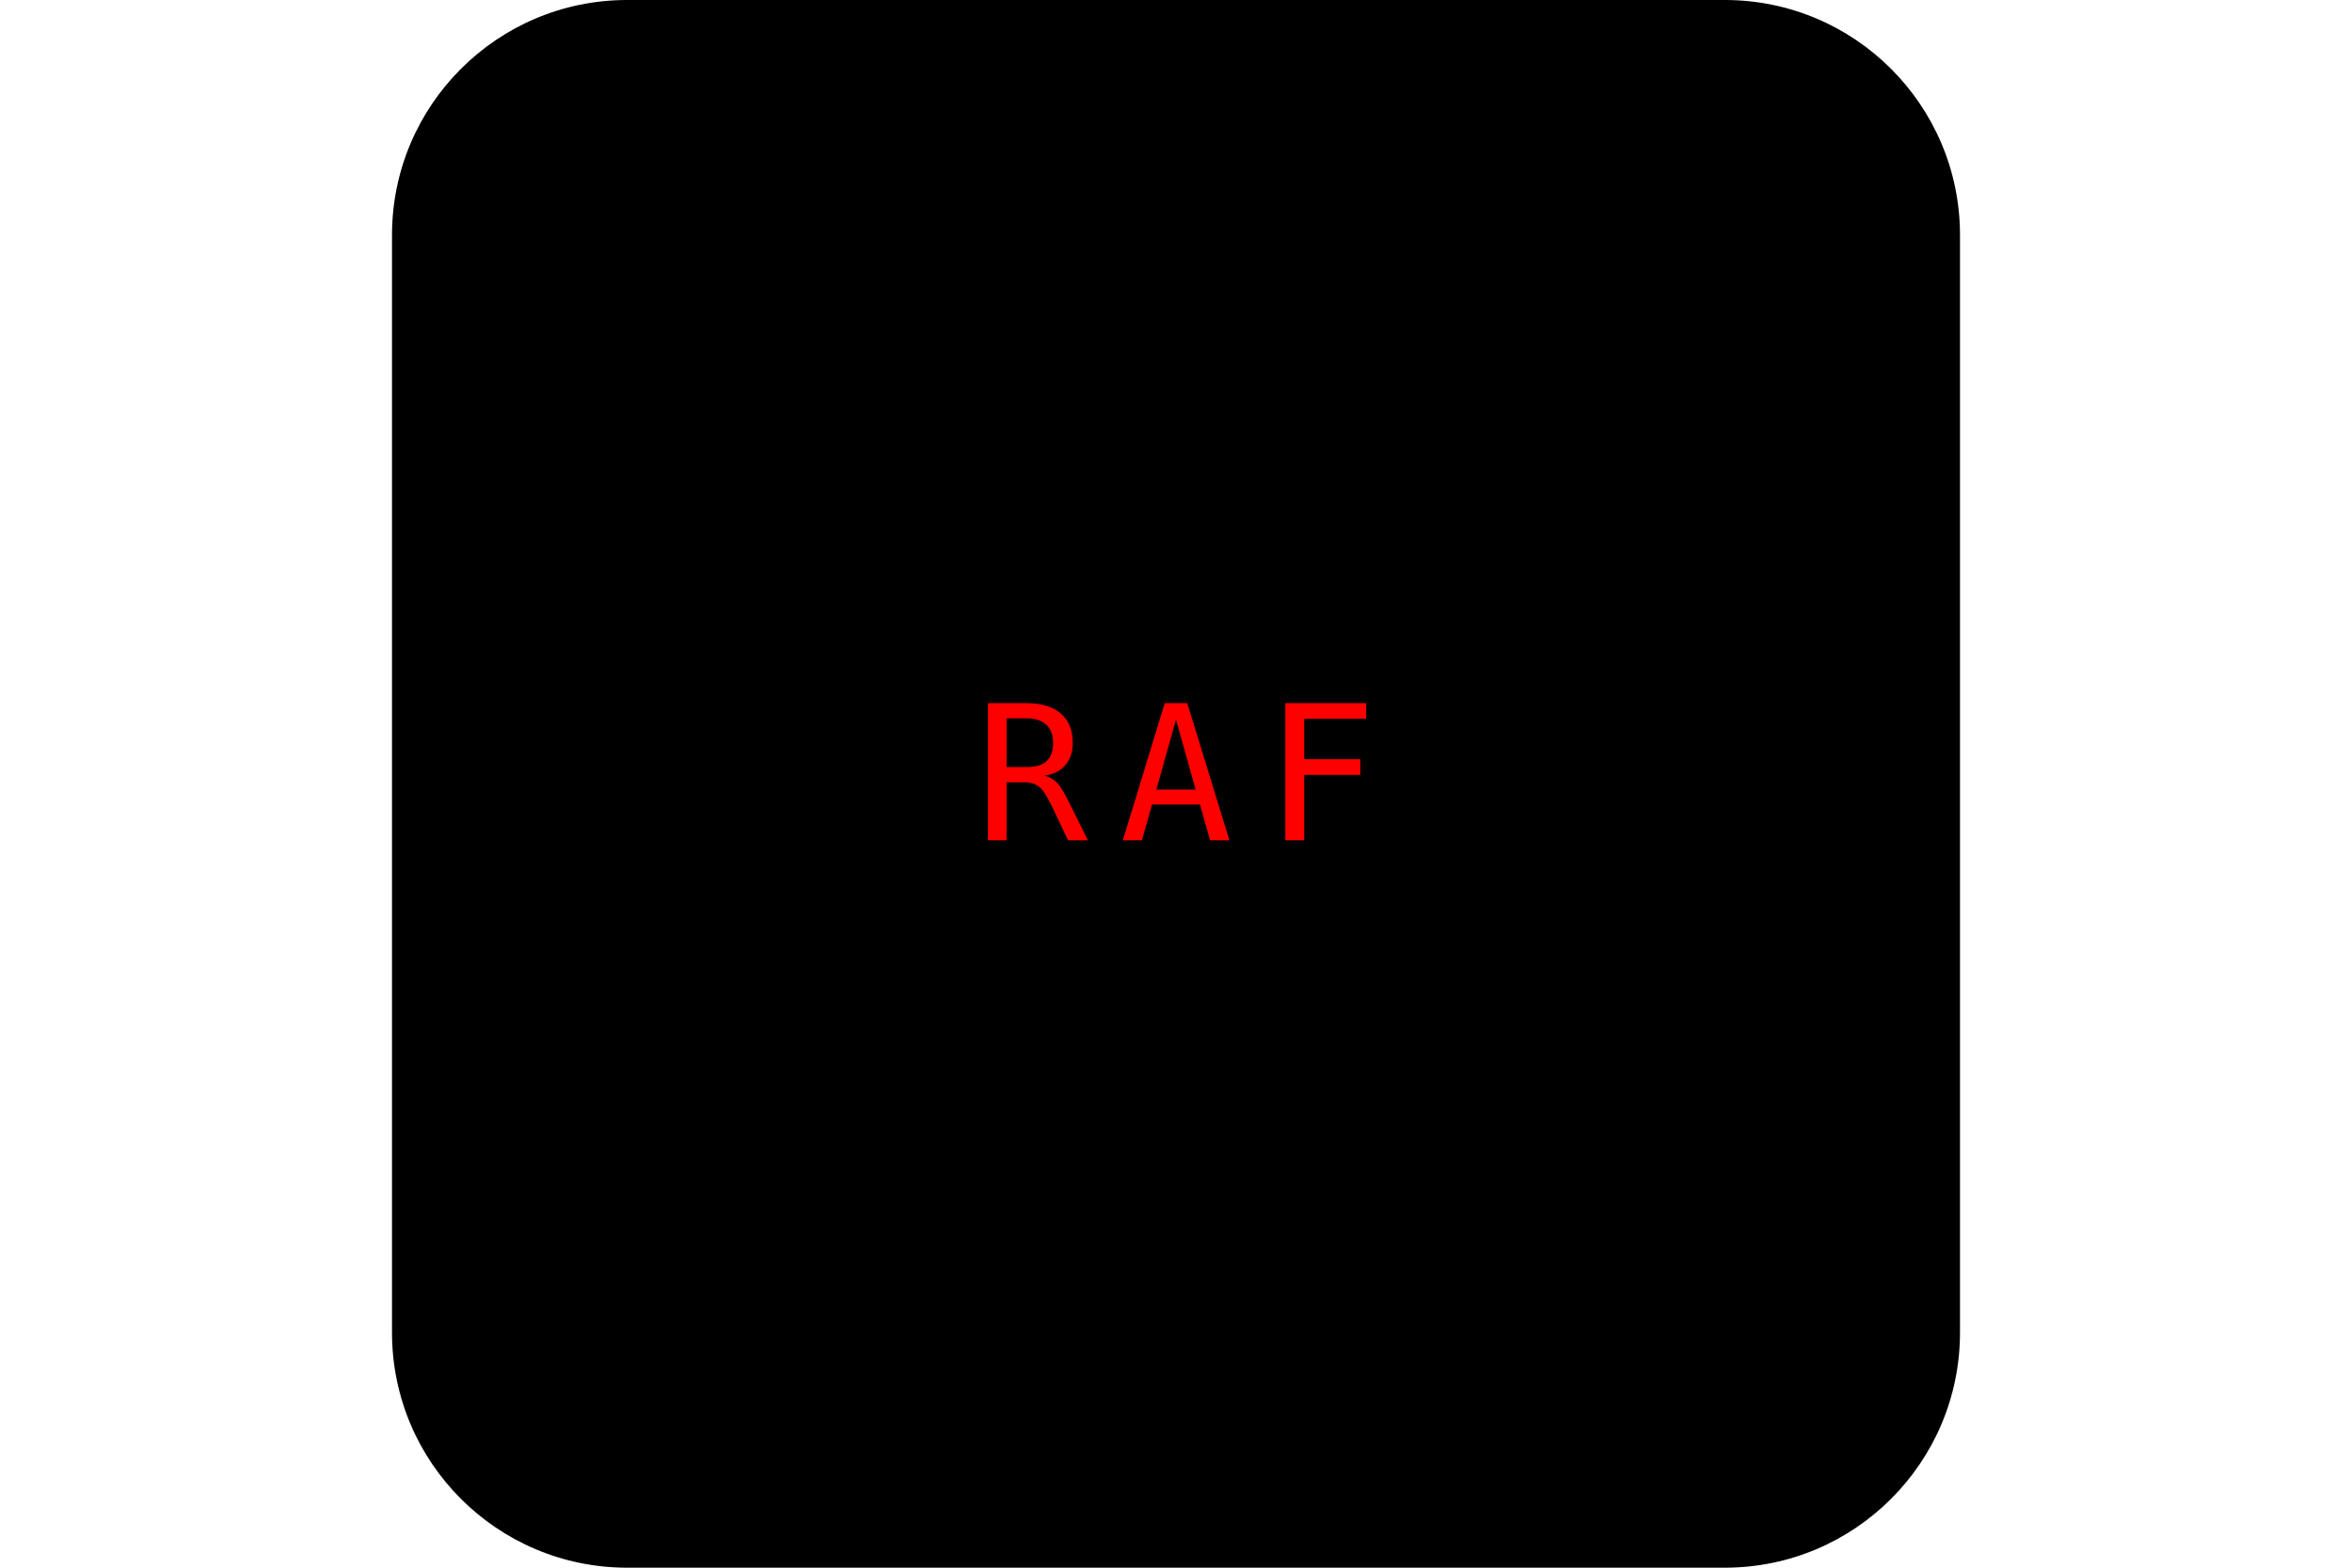
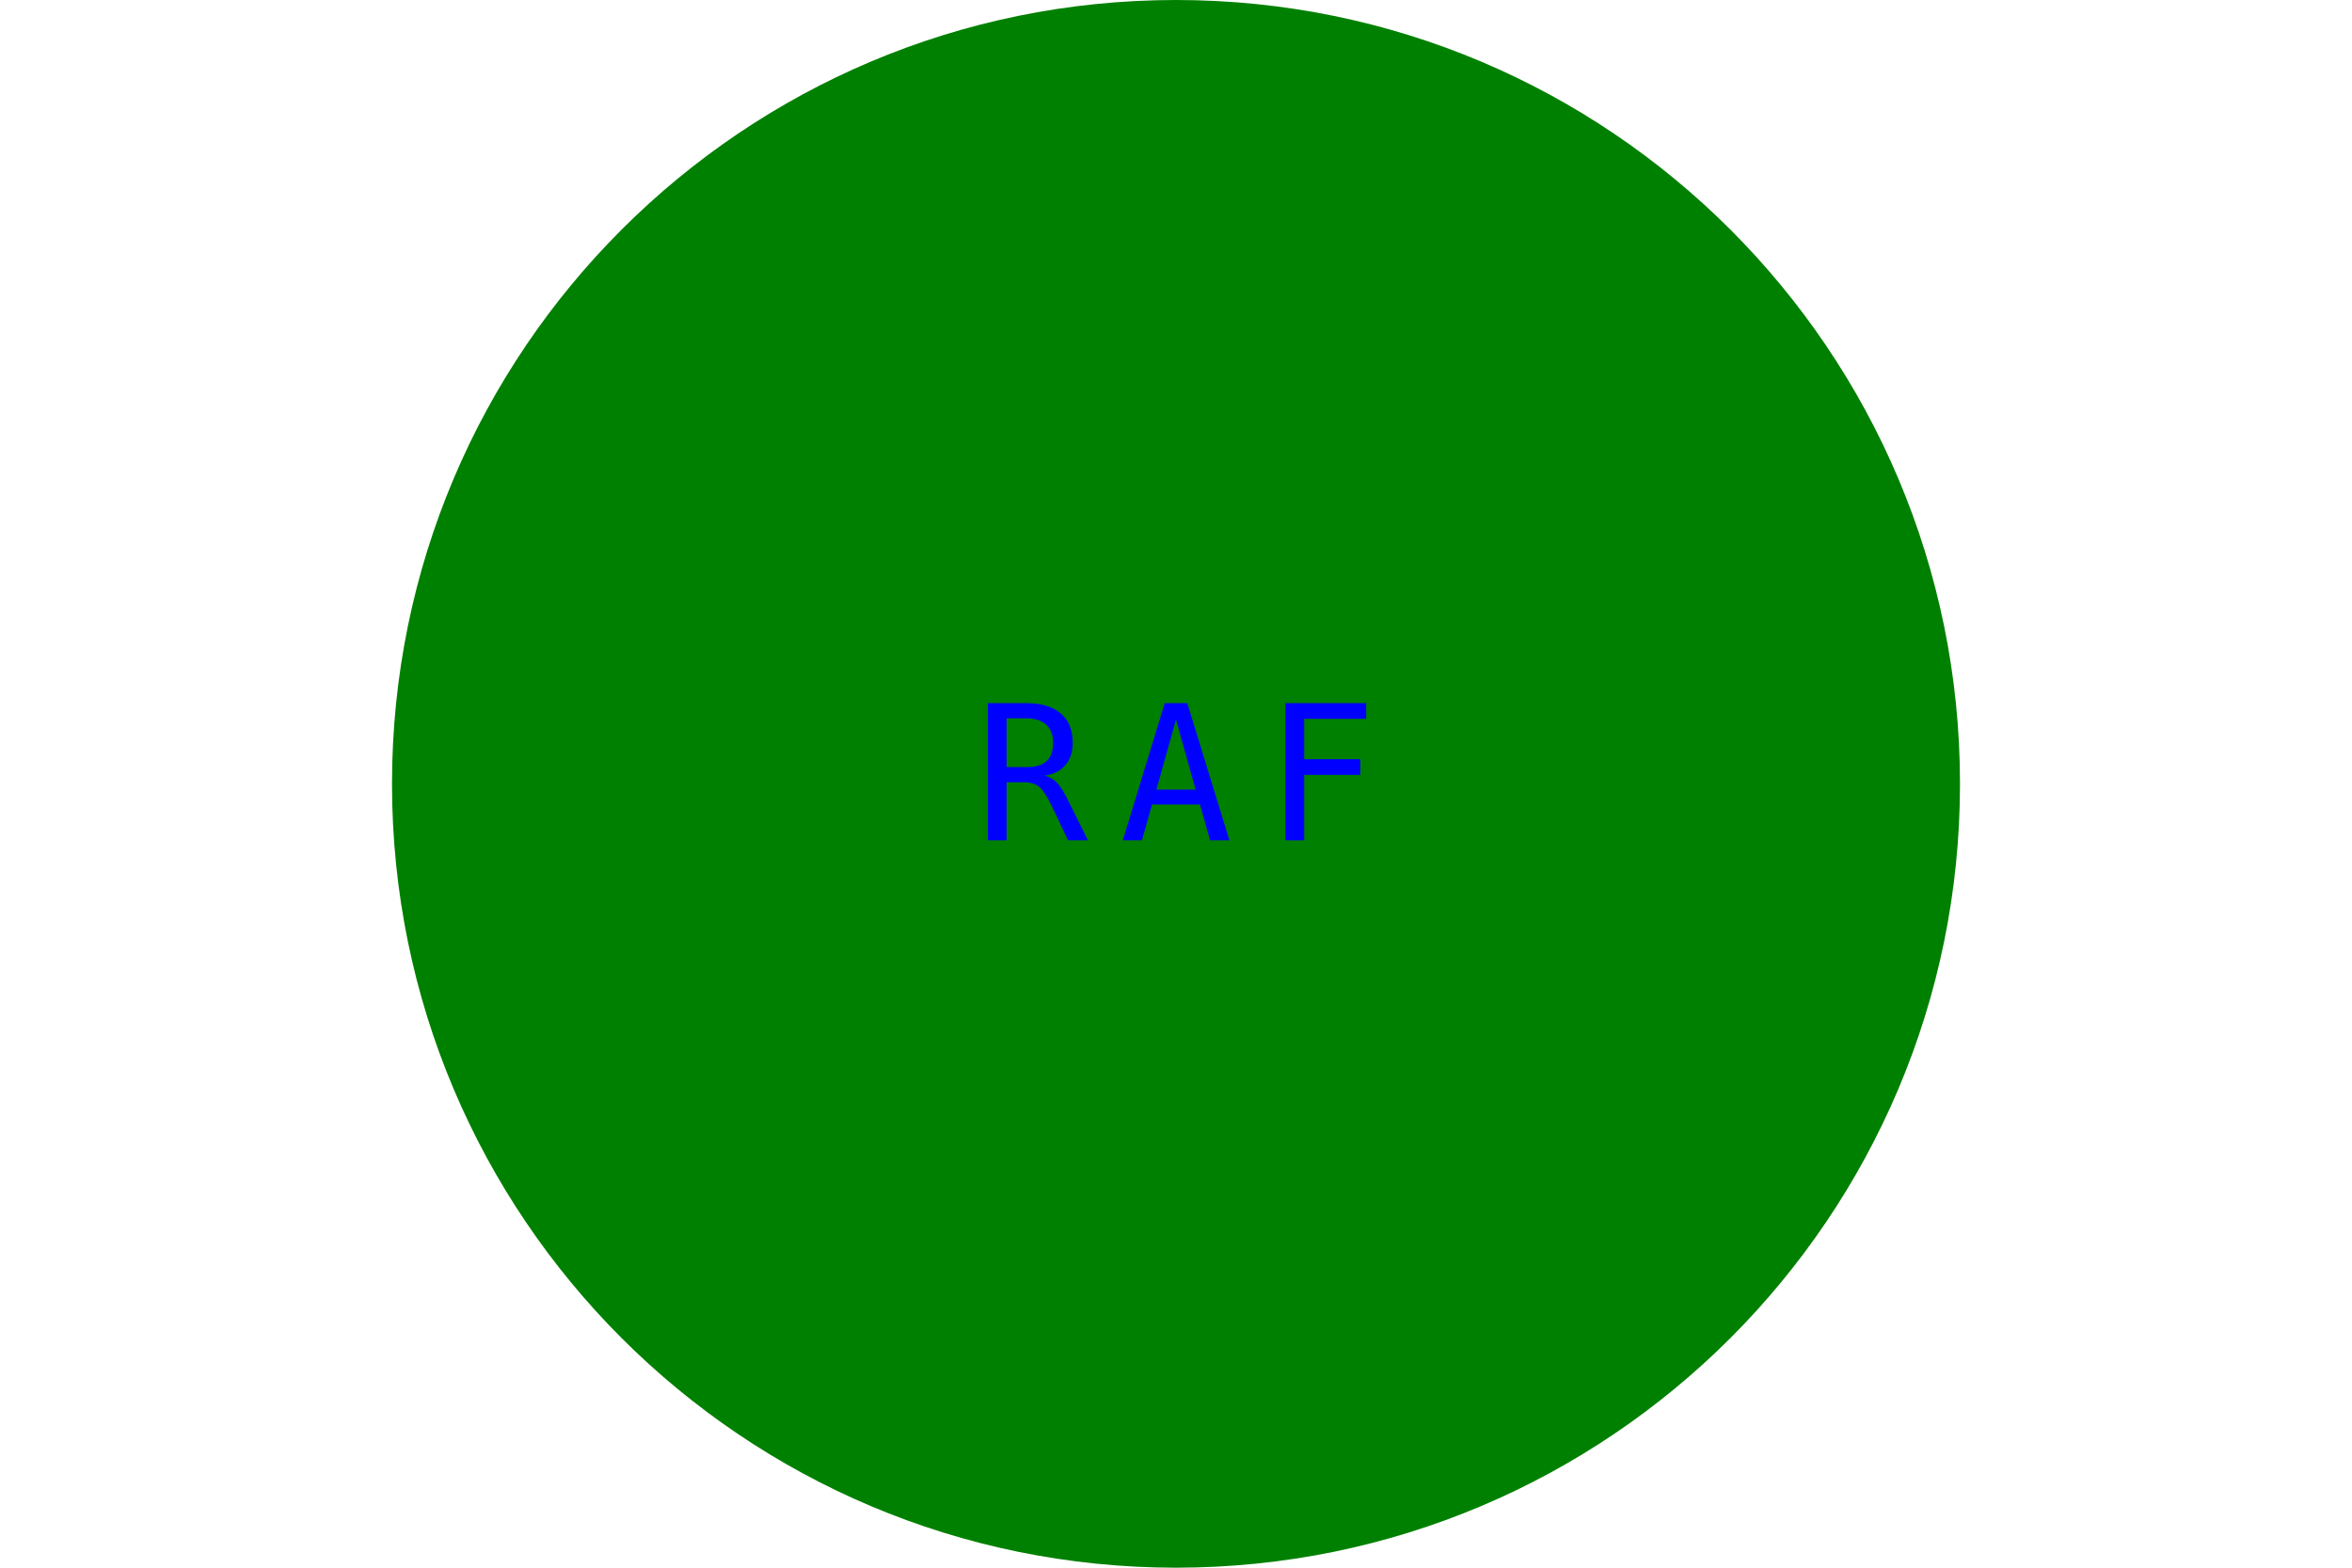
<svg xmlns="http://www.w3.org/2000/svg" viewBox="0 0 100 100" width="300" height="200">
-   <rect width="100" height="100" rx="15" fill="black" />
-   <text x="50%" y="50%" text-anchor="middle" fill="red" font-size="2.3rem" letter-spacing="2" dy=".3em" font-family="monospace">RAF
+   <circle cx="50" cy="50" r="50" fill="green" />
+   <text x="50%" y="50%" text-anchor="middle" fill="blue" font-size="2.3rem" letter-spacing="2" dy=".3em" font-family="monospace">RAF
      </text>
</svg>
